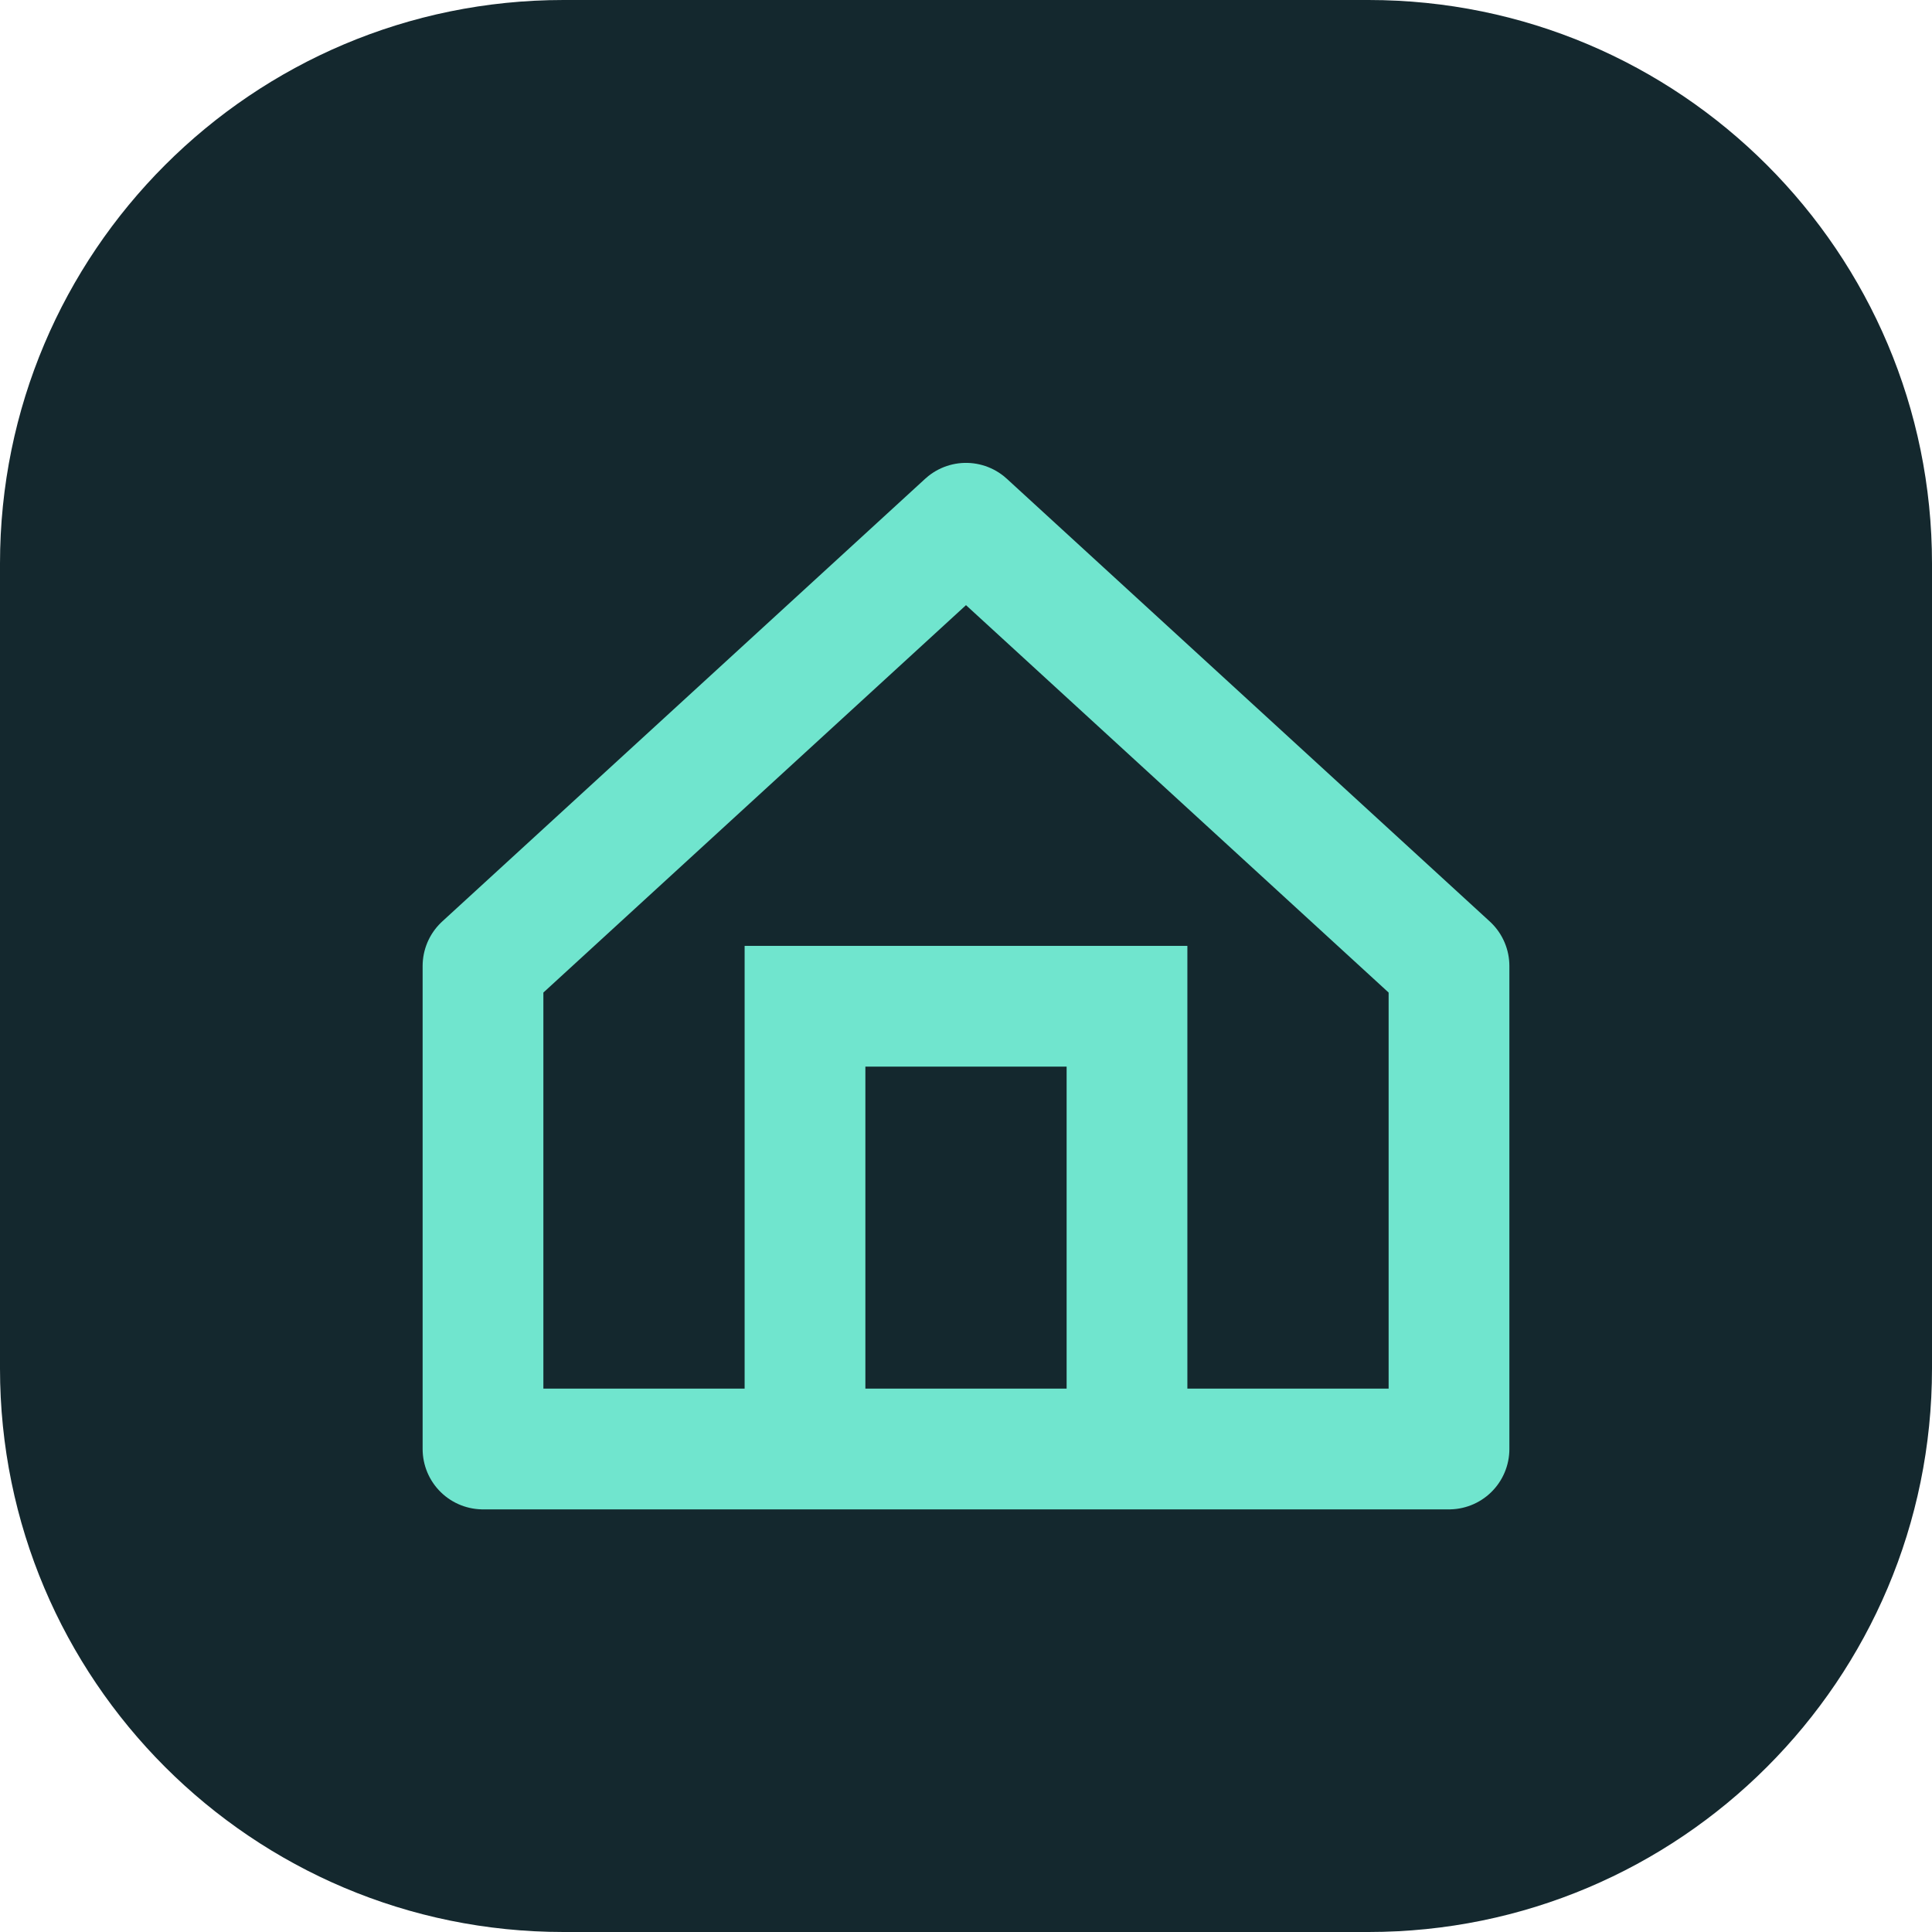
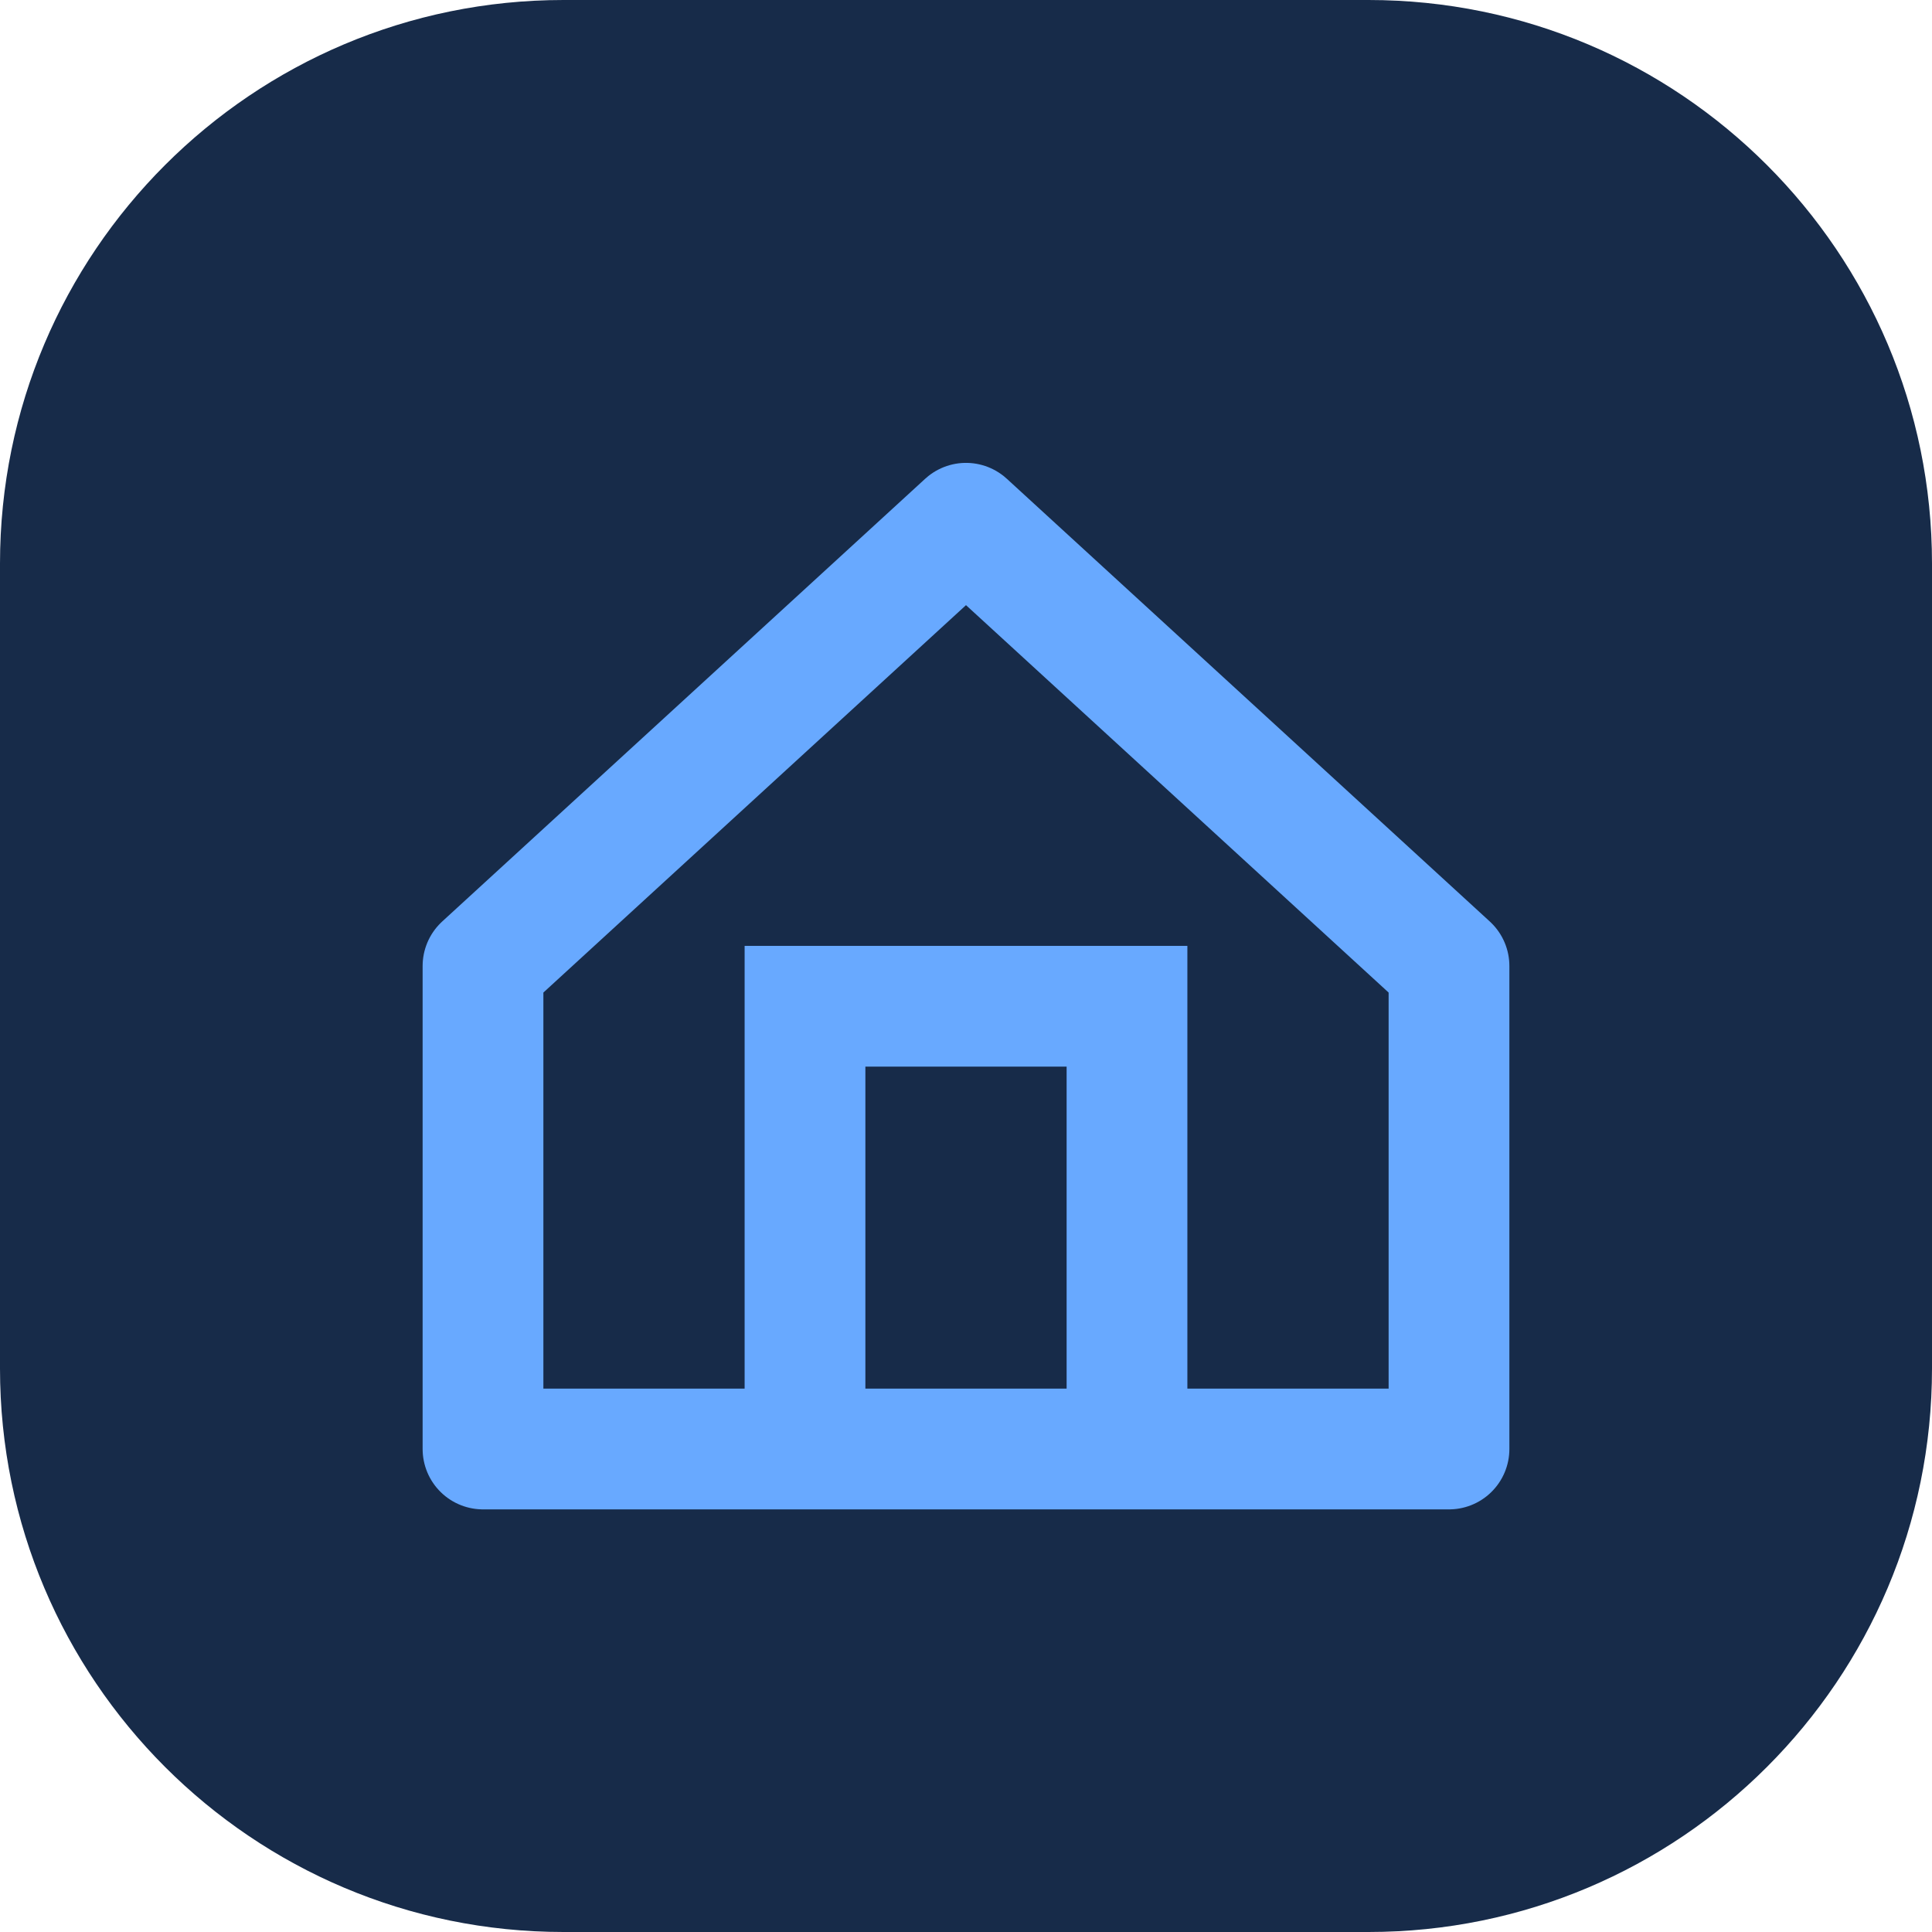
<svg xmlns="http://www.w3.org/2000/svg" viewBox="0 0 48 48">
-   <rect width="48" height="48" rx="14" fill="#14282e" />
-   <path d="M12 24 24 13l12 11v12H12Z" fill="none" stroke="#70e5ce" stroke-width="3" stroke-linejoin="round" />
-   <path d="M20 36V25h8v11" fill="none" stroke="#70e5ce" stroke-width="3" />
+   <rect width="48" height="48" rx="14" fill="#172b49" />
+   <path d="M12 24 24 13l12 11v12H12Z" fill="none" stroke="#68a9ff" stroke-width="3" stroke-linejoin="round" />
+   <path d="M20 36V25h8v11" fill="none" stroke="#68a9ff" stroke-width="3" />
</svg>
